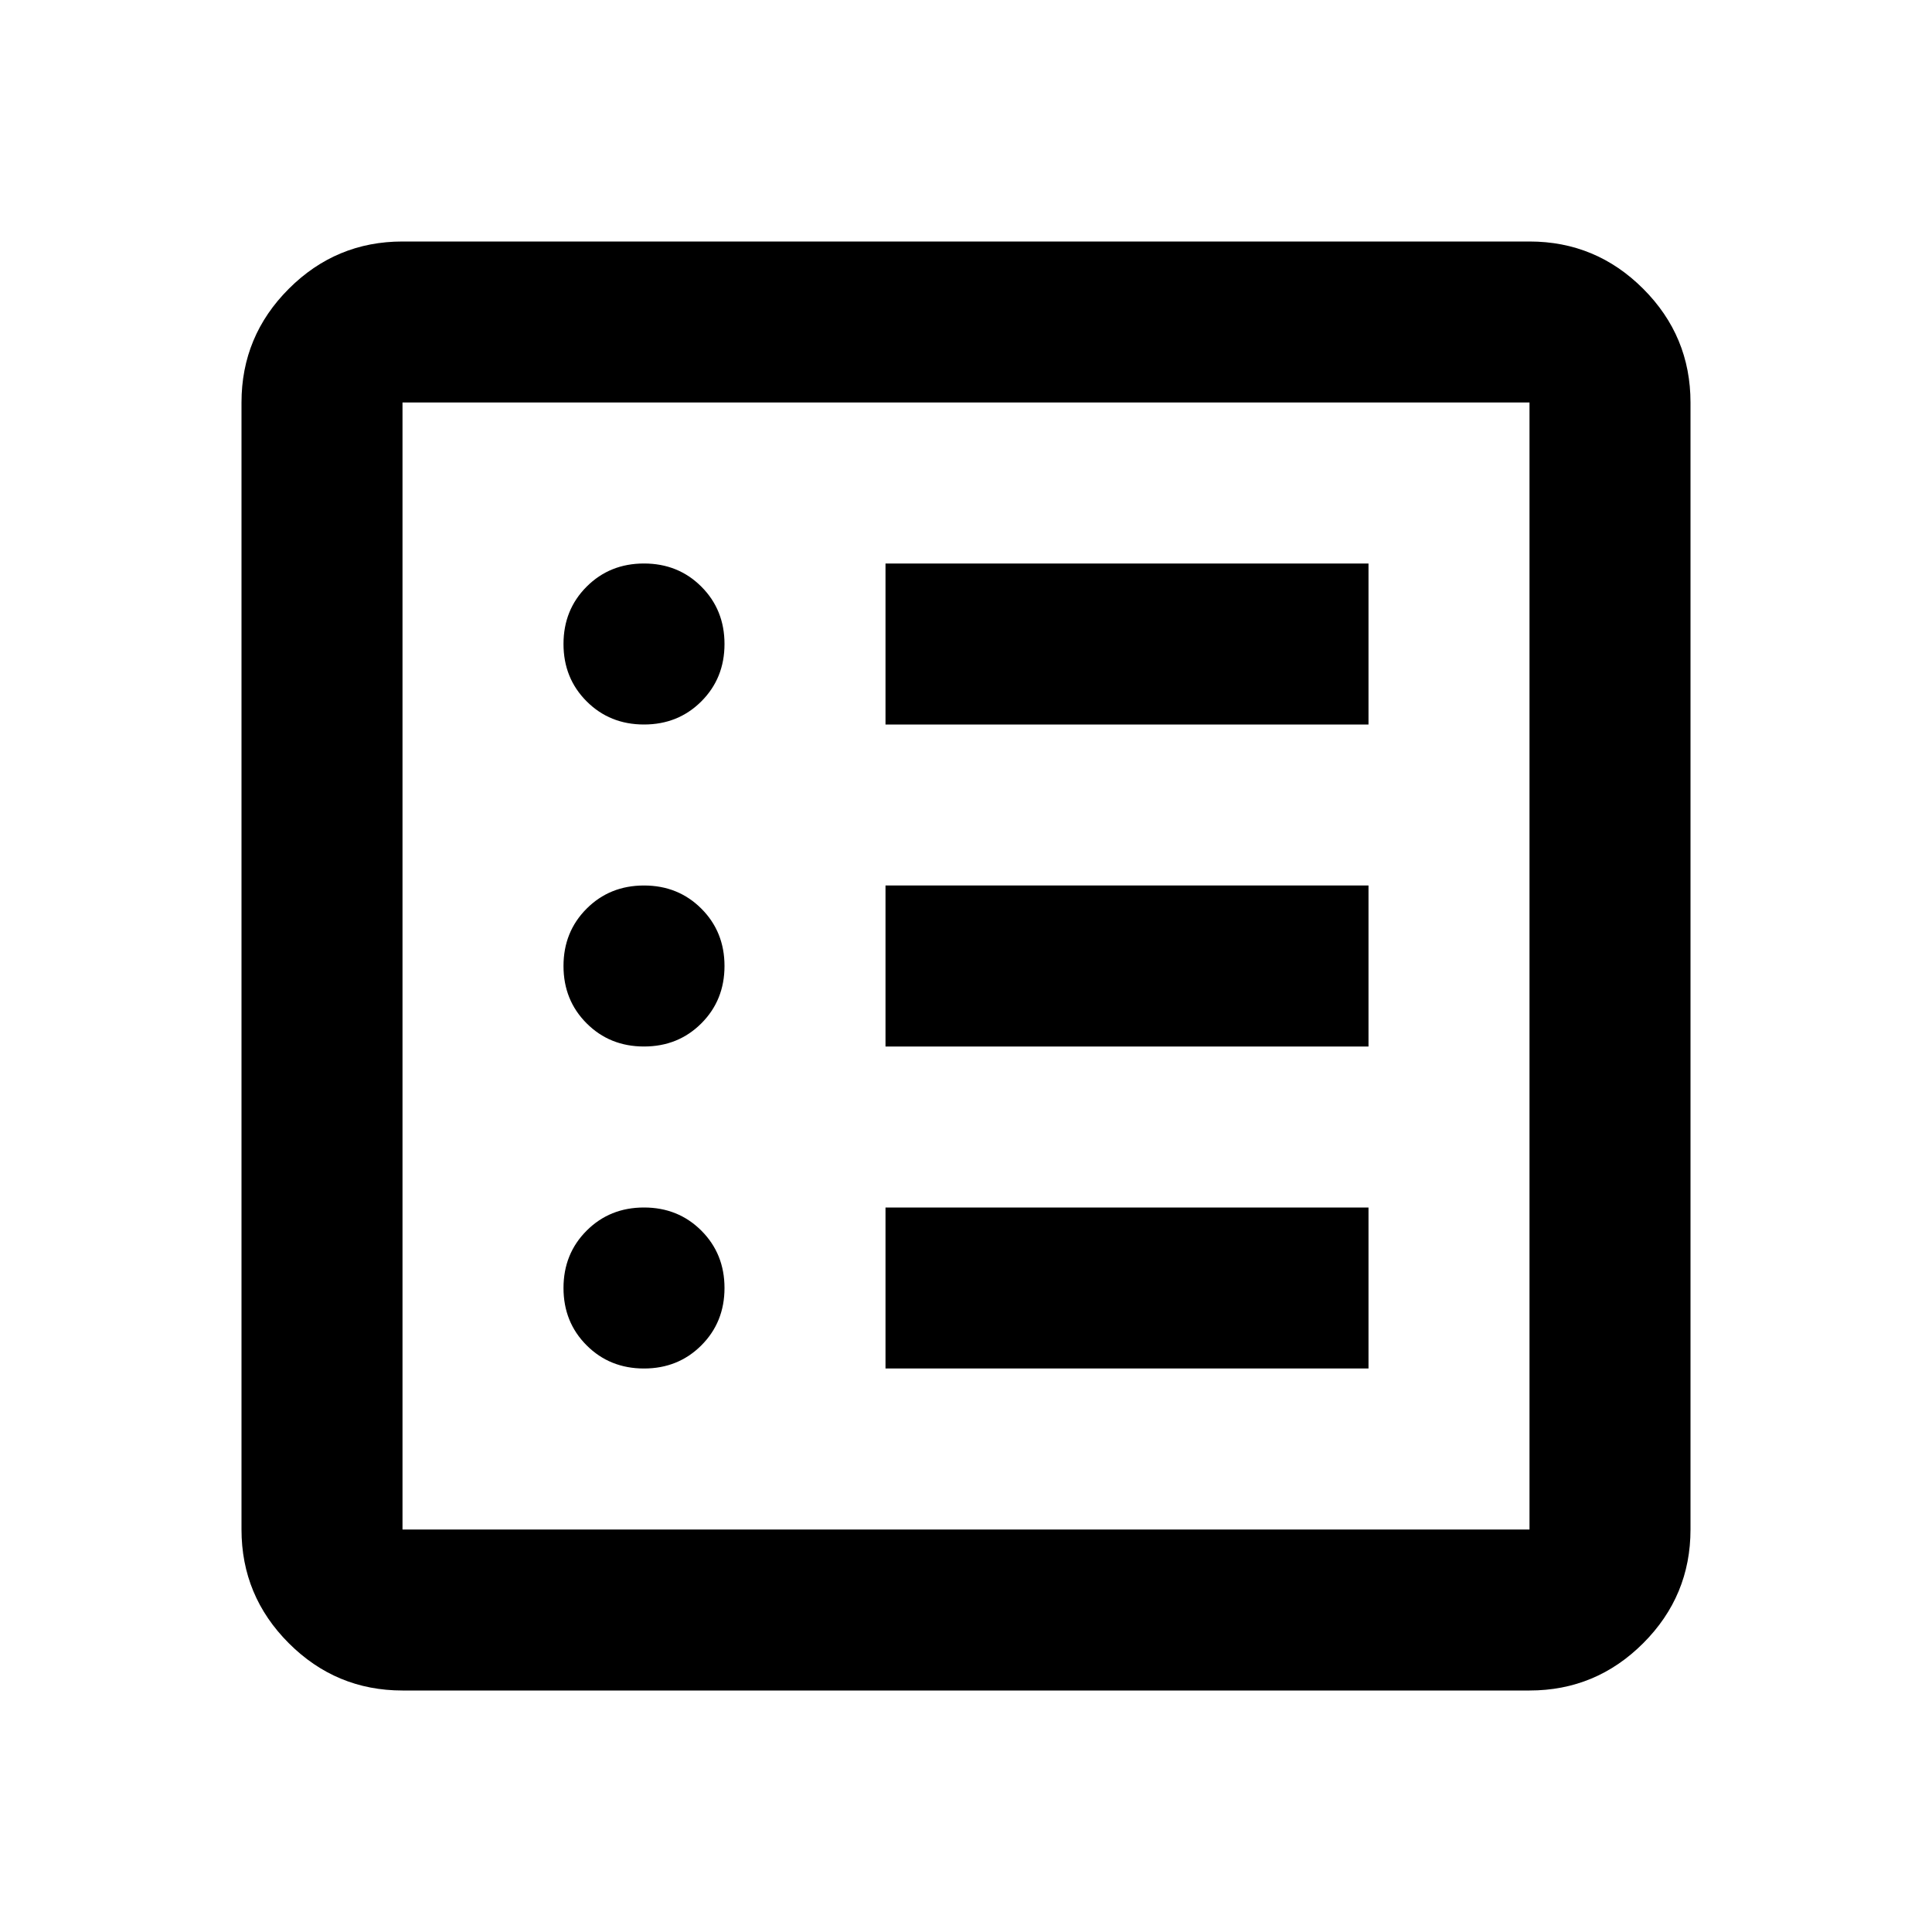
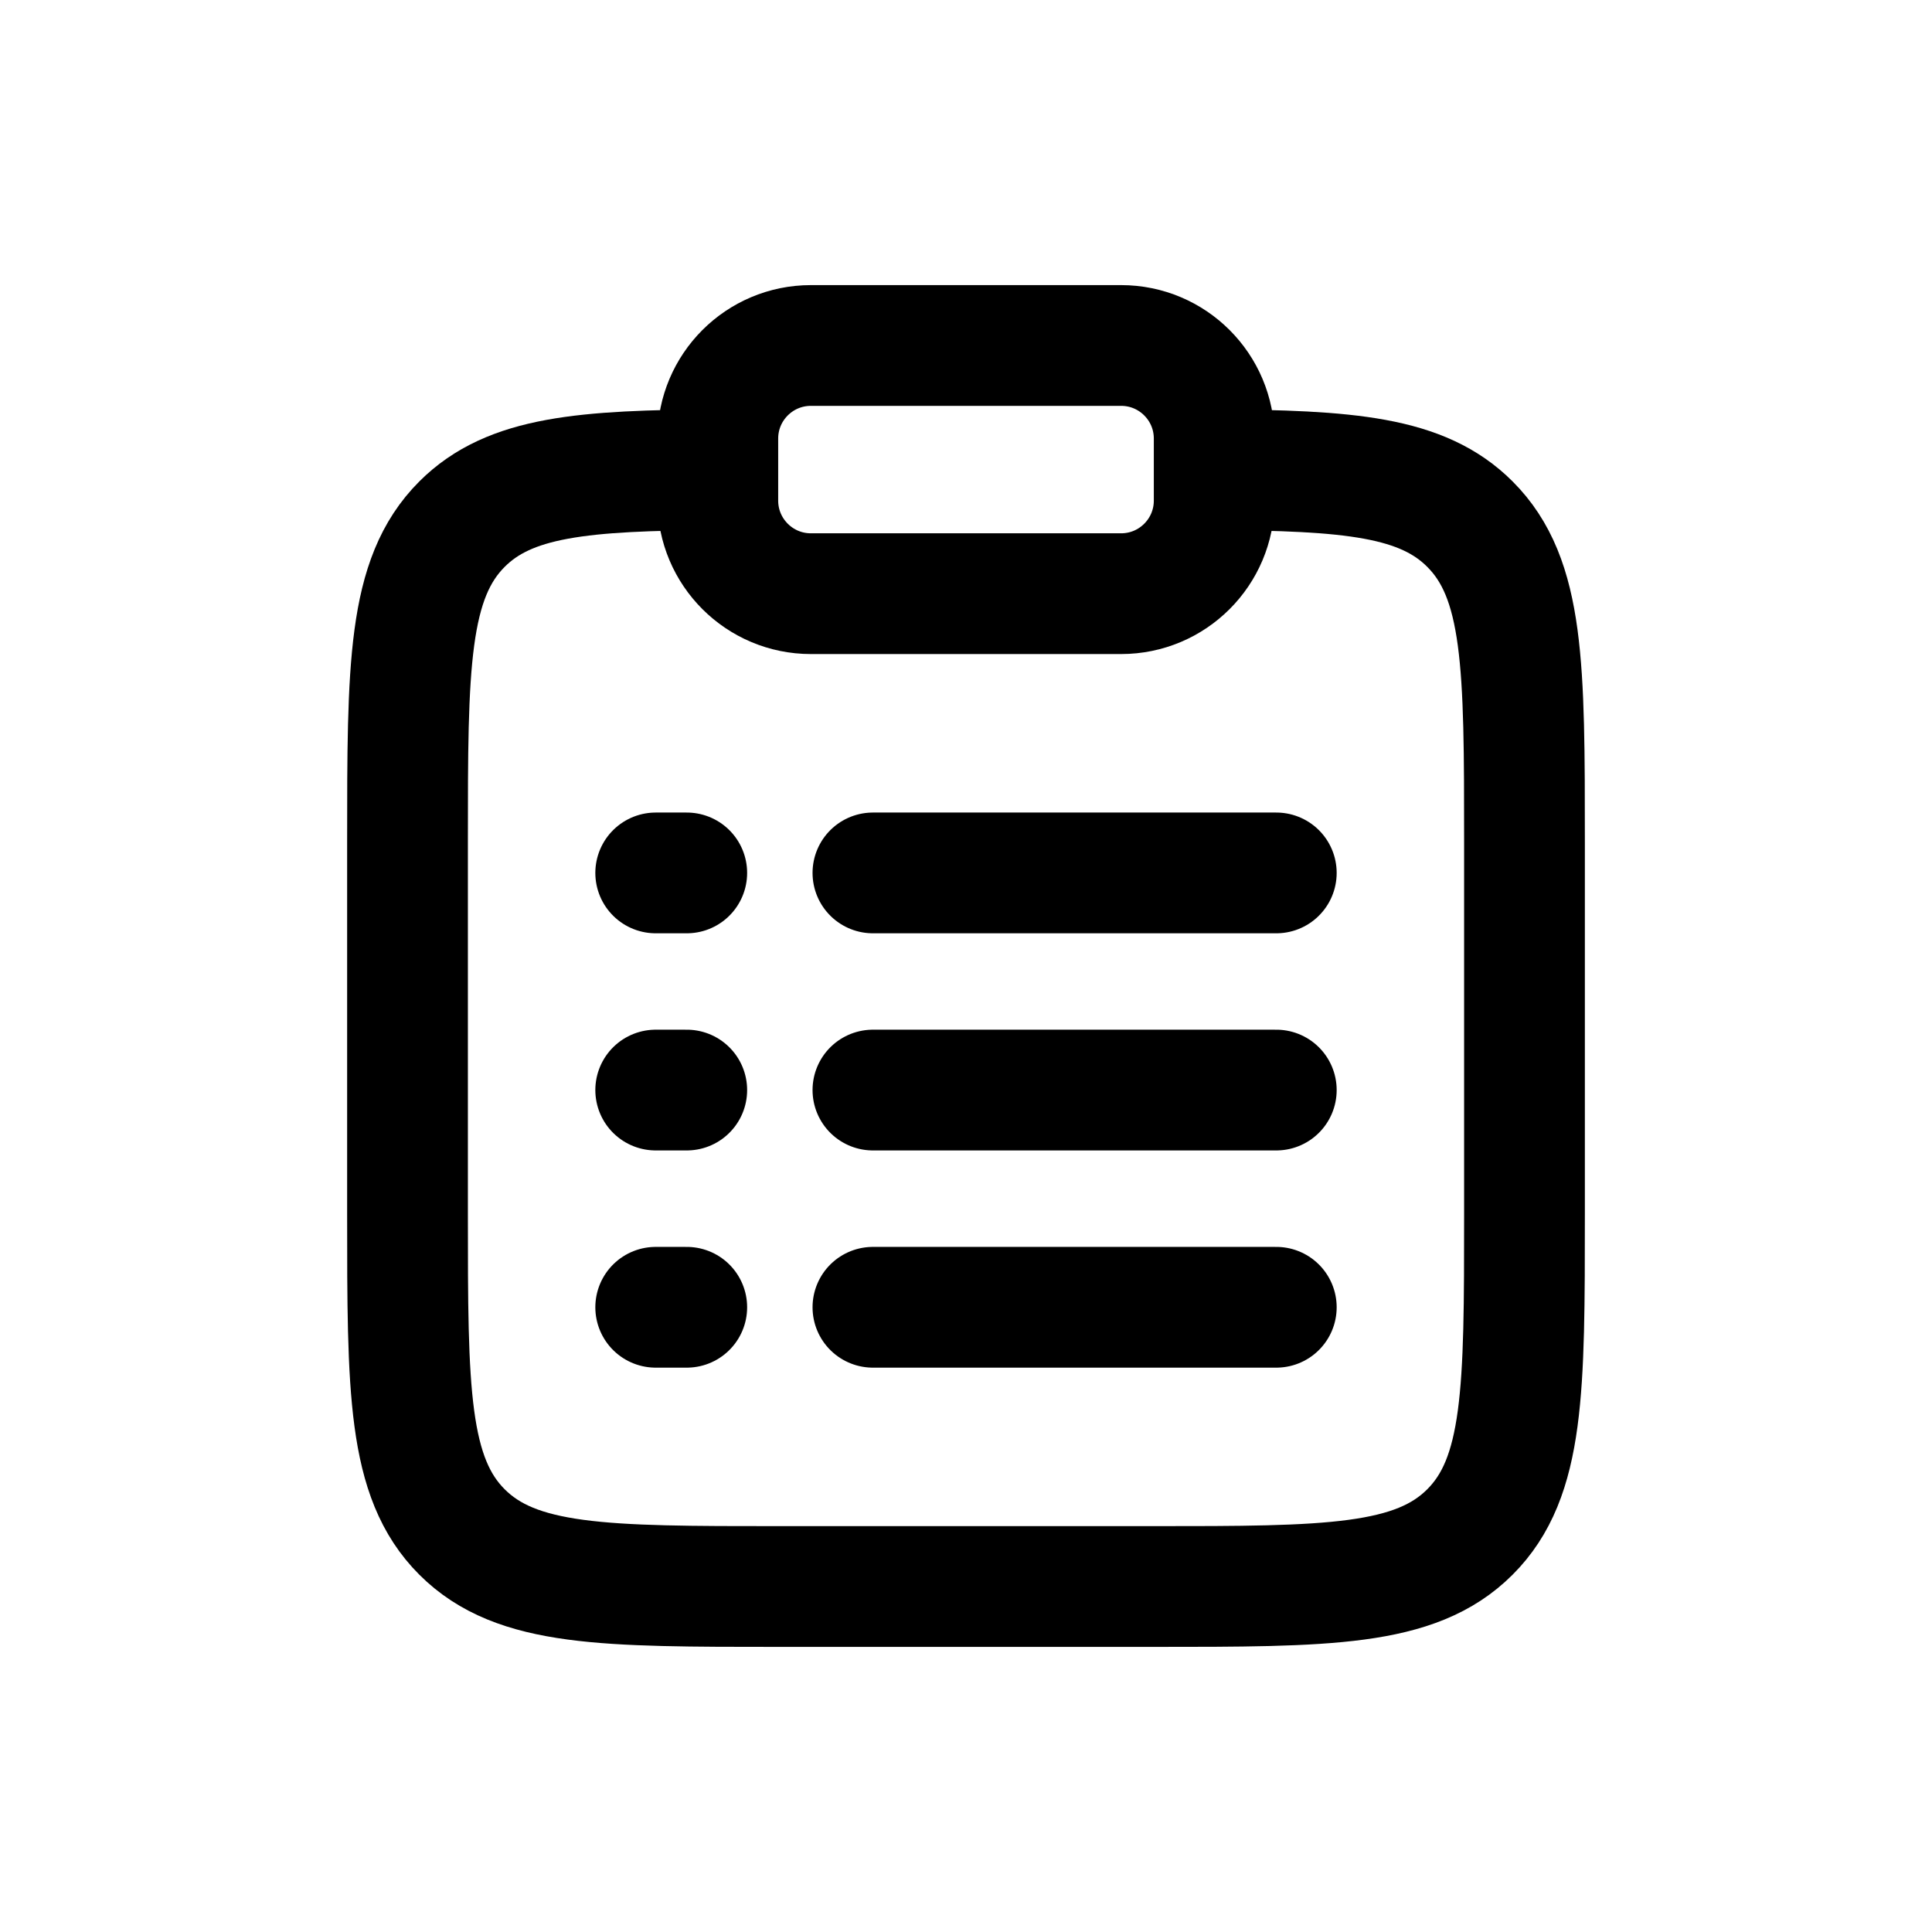
- <svg xmlns="http://www.w3.org/2000/svg" height="24" viewBox="0 -960 960 960" width="24">
-   <path d="M320-280q17 0 28.5-11.5T360-320q0-17-11.5-28.5T320-360q-17 0-28.5 11.5T280-320q0 17 11.5 28.5T320-280Zm0-160q17 0 28.5-11.5T360-480q0-17-11.5-28.5T320-520q-17 0-28.5 11.5T280-480q0 17 11.5 28.5T320-440Zm0-160q17 0 28.5-11.5T360-640q0-17-11.5-28.5T320-680q-17 0-28.5 11.5T280-640q0 17 11.5 28.5T320-600Zm120 320h240v-80H440v80Zm0-160h240v-80H440v80Zm0-160h240v-80H440v80ZM200-120q-33 0-56.5-23.5T120-200v-560q0-33 23.5-56.5T200-840h560q33 0 56.5 23.5T840-760v560q0 33-23.5 56.5T760-120H200Zm0-80h560v-560H200v560Zm0-560v560-560Z" />
+ <svg xmlns="http://www.w3.org/2000/svg" width="28" height="28" viewBox="0 0 28 28" fill="none">
+   <path class="no-fill" d="M17.597 6.807C19.553 6.818 20.613 6.905 21.303 7.596C22.094 8.386 22.094 9.658 22.094 12.202V17.598C22.094 20.141 22.094 21.413 21.303 22.203C20.513 22.993 19.241 22.993 16.698 22.993H11.302C8.758 22.993 7.487 22.993 6.696 22.203C5.906 21.413 5.906 20.141 5.906 17.598V12.202C5.906 9.658 5.906 8.386 6.696 7.596C7.387 6.905 8.447 6.818 10.403 6.807" stroke="currentColor" stroke-width="1.75" />
+   <path class="no-fill" d="M12.651 15.798H18.497" stroke="currentColor" stroke-width="1.75" stroke-linecap="round" />
+   <path class="no-fill" d="M9.503 15.798H9.953" stroke="currentColor" stroke-width="1.75" stroke-linecap="round" />
+   <path class="no-fill" d="M9.503 12.651H9.953" stroke="currentColor" stroke-width="1.75" stroke-linecap="round" />
+   <path class="no-fill" d="M9.503 18.946H9.953" stroke="currentColor" stroke-width="1.75" stroke-linecap="round" />
+   <path class="no-fill" d="M12.651 12.651H18.497" stroke="currentColor" stroke-width="1.75" stroke-linecap="round" />
+   <path class="no-fill" d="M12.651 18.946H18.497" stroke="currentColor" stroke-width="1.75" stroke-linecap="round" />
+   <path class="no-fill" d="M10.403 6.356C10.403 5.611 11.007 5.007 11.752 5.007H16.248C16.993 5.007 17.597 5.611 17.597 6.356V7.255C17.597 8 16.993 8.604 16.248 8.604H11.752C11.007 8.604 10.403 8 10.403 7.255V6.356Z" stroke="currentColor" stroke-width="1.75" />
</svg>
